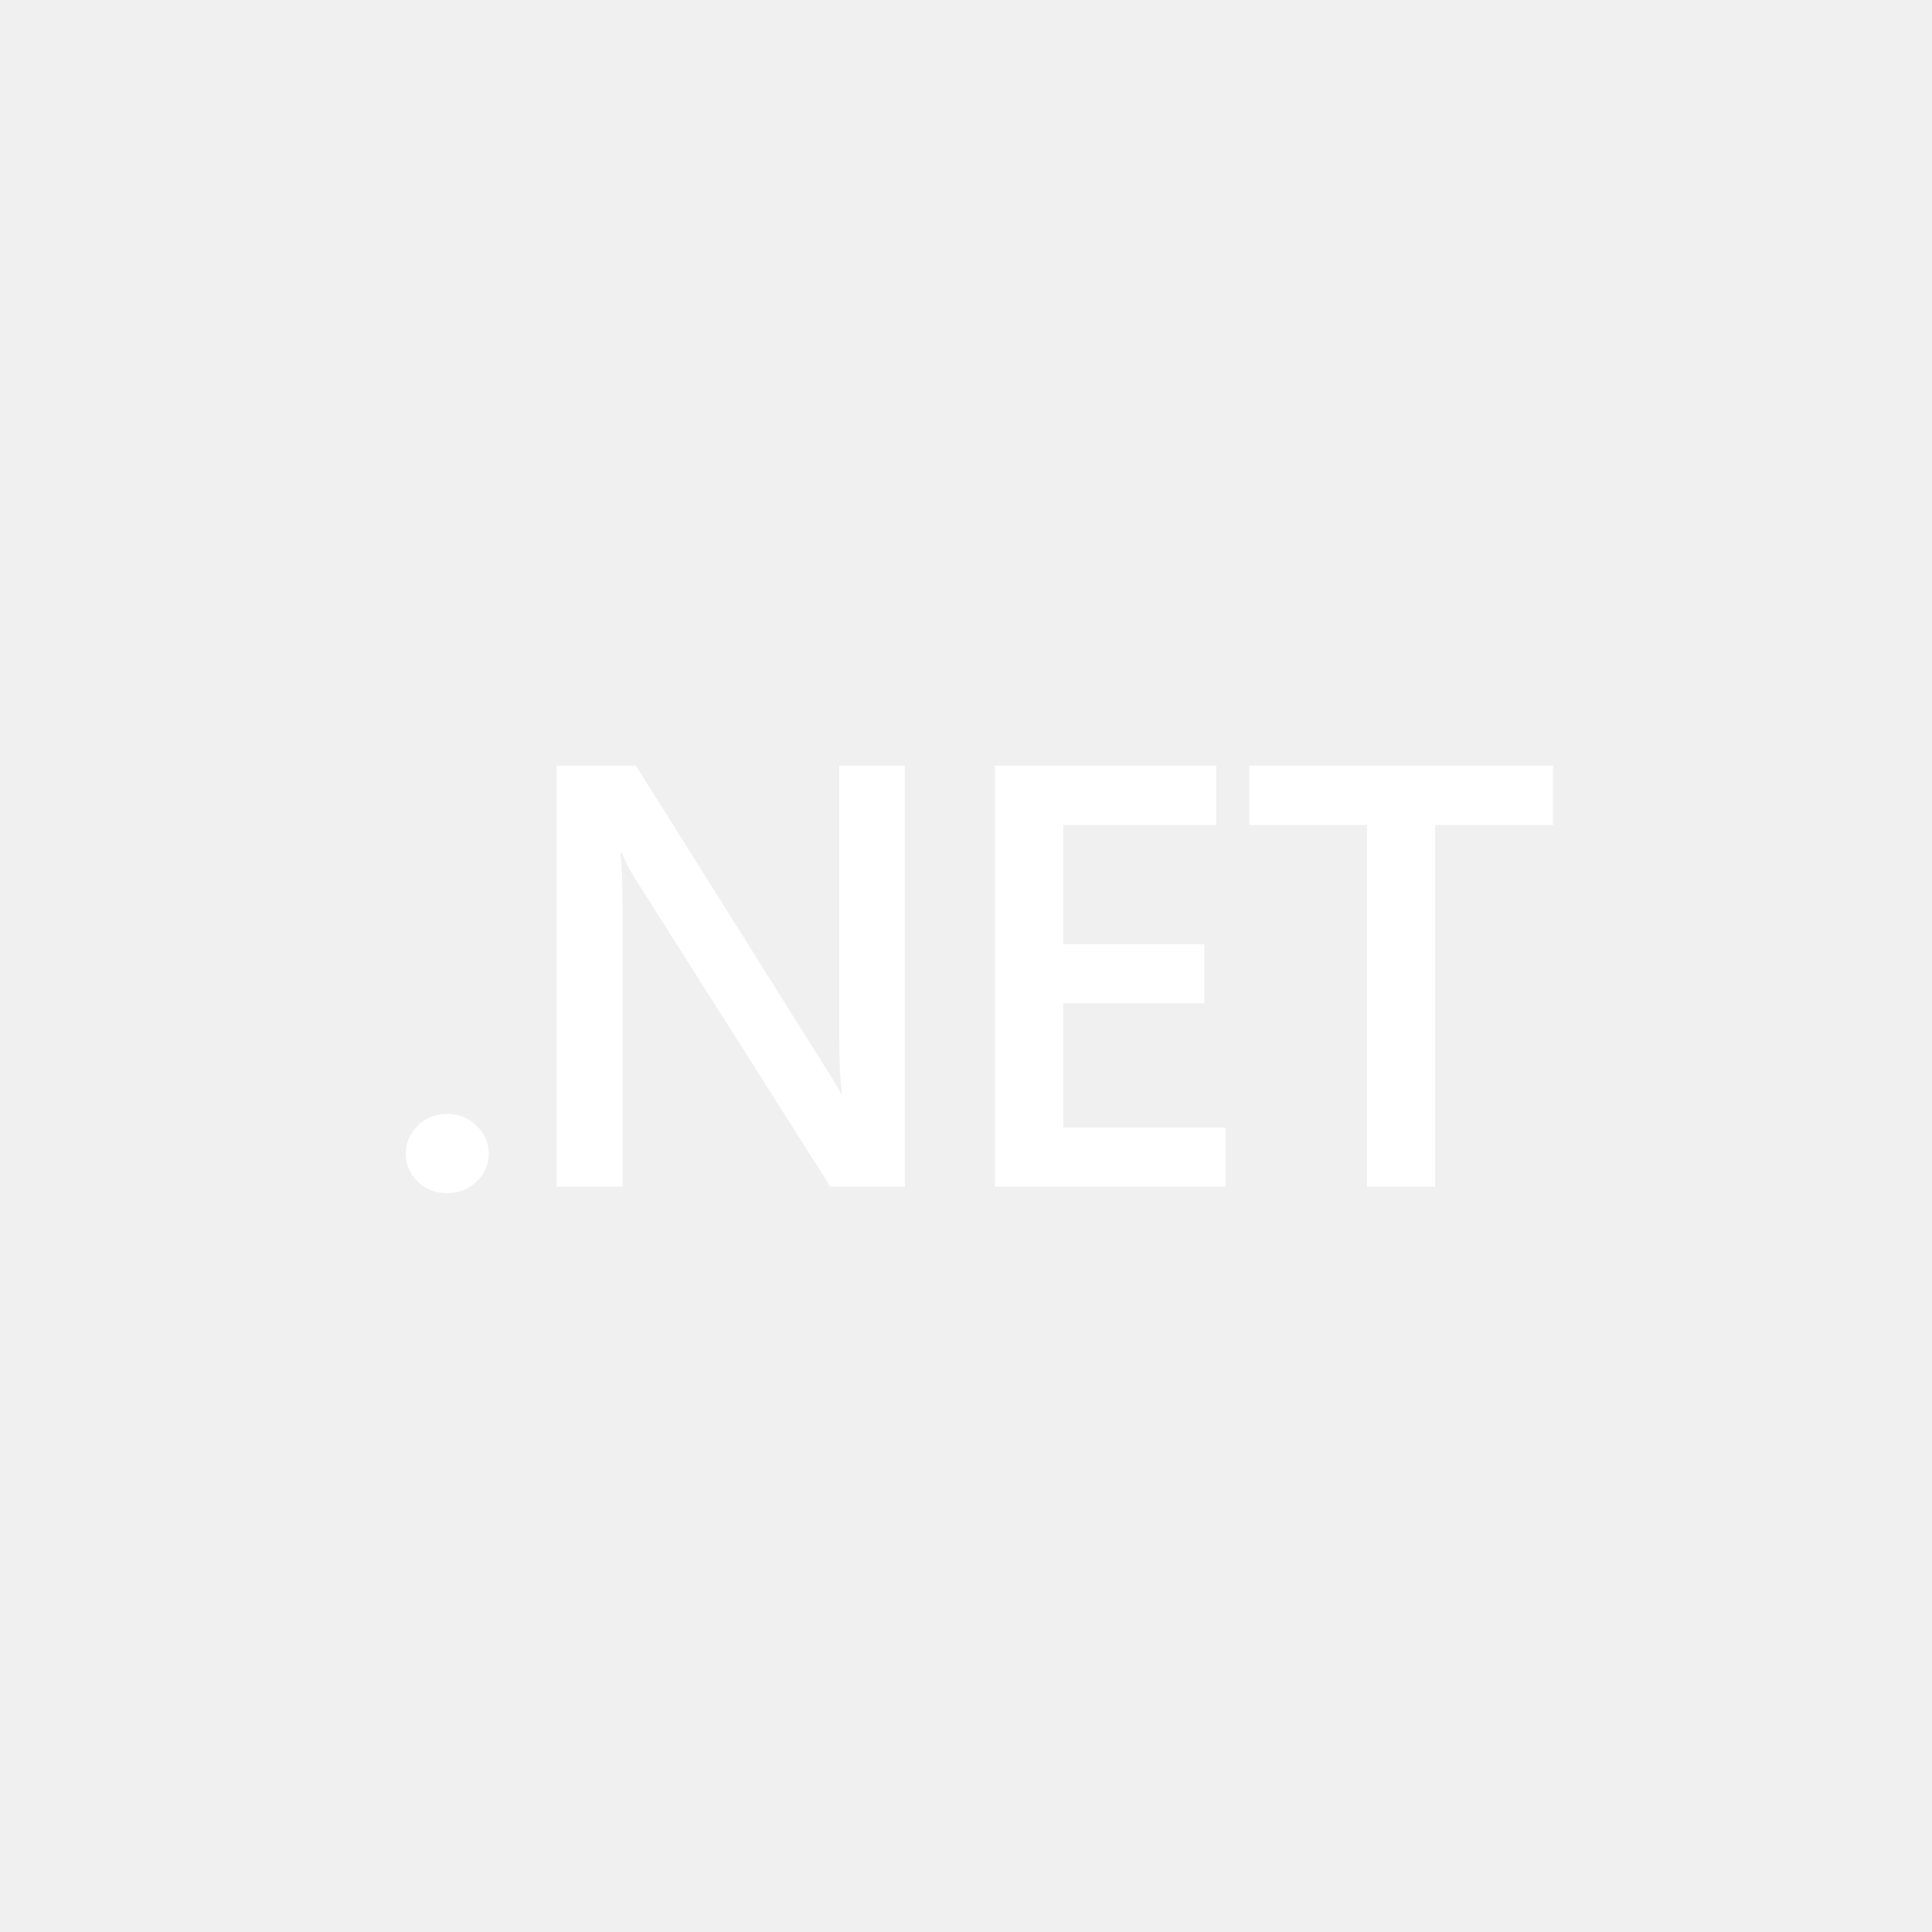
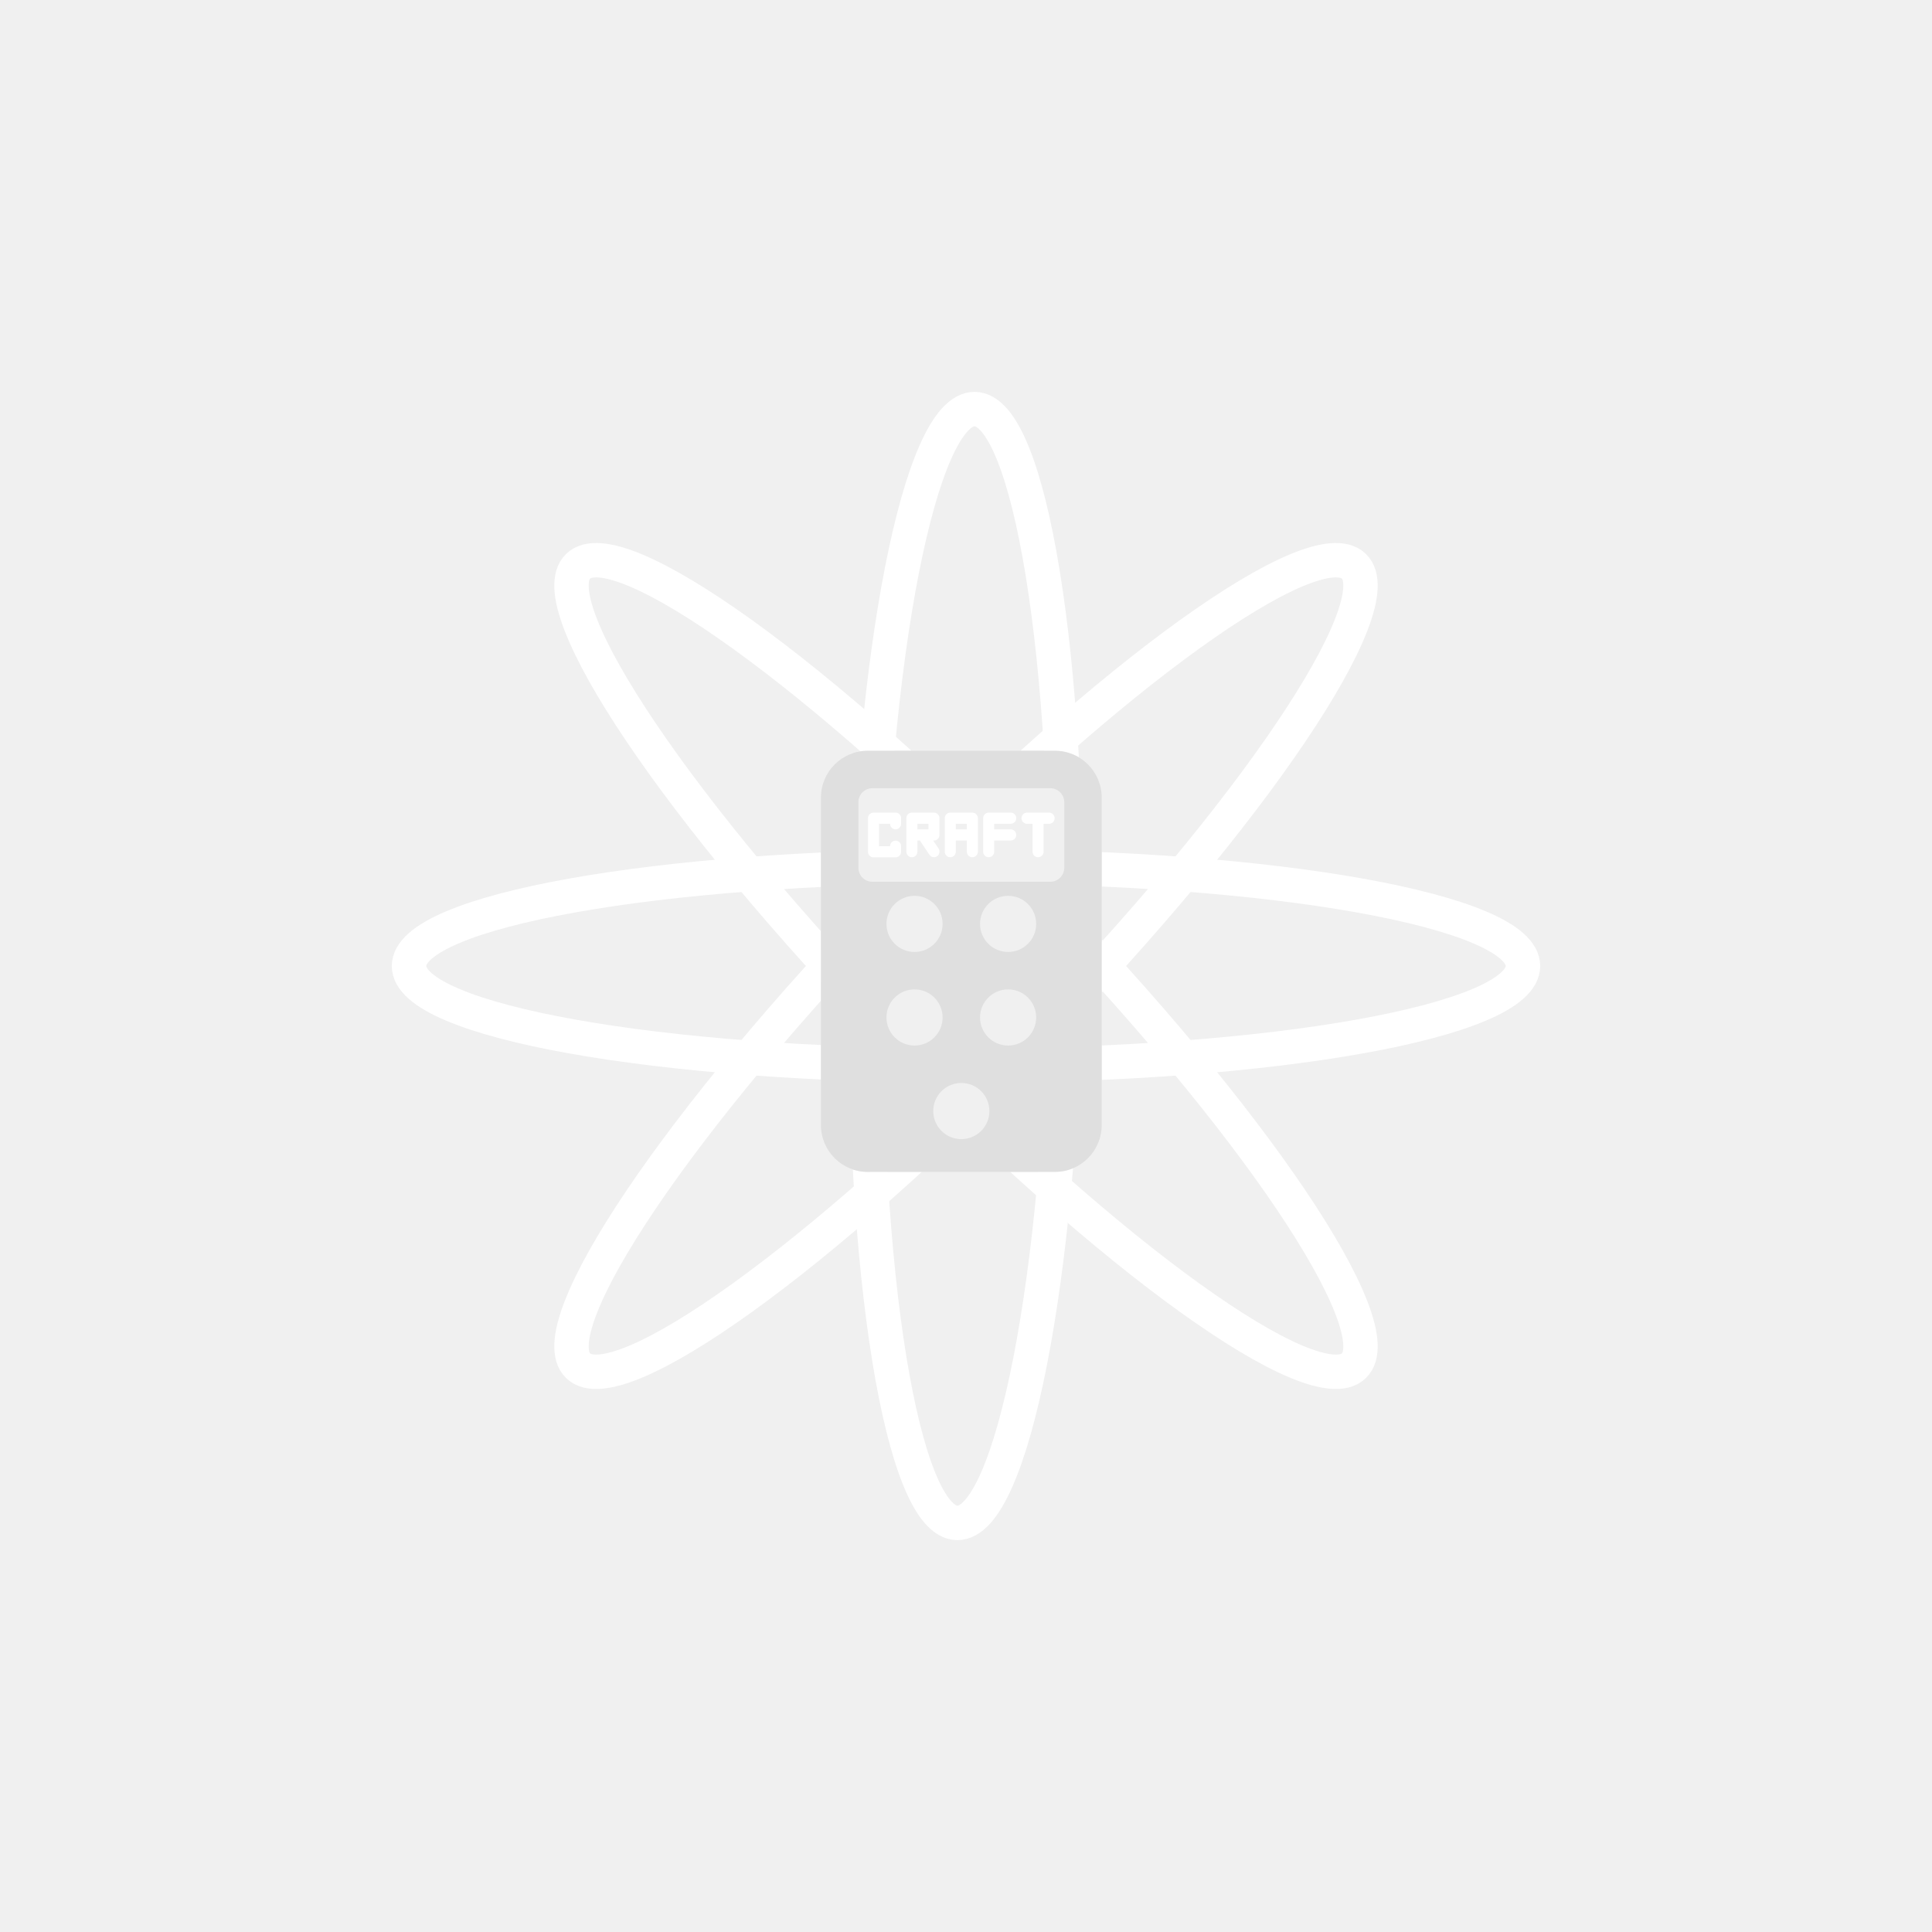
- <svg xmlns="http://www.w3.org/2000/svg" width="456" height="456" viewBox="0 0 456 456" version="1.1" xml:space="preserve" style="fill-rule:evenodd;clip-rule:evenodd;stroke-linejoin:round;stroke-miterlimit:2;">
-   <path d="m 105.5,281.609 c -2.703,0 -5.001,-0.9 -6.893,-2.702 -1.892,-1.848 -2.838,-4.042 -2.838,-6.582 0,-2.587 0.946,-4.804 2.838,-6.652 1.892,-1.848 4.19,-2.772 6.893,-2.772 2.748,0 5.068,0.924 6.96,2.772 1.937,1.848 2.906,4.064 2.906,6.652 0,2.54 -0.968,4.734 -2.906,6.582 -1.892,1.802 -4.212,2.702 -6.96,2.702 z" style="fill:#ffffff;fill-rule:nonzero;stroke-width:0.838" />
-   <path d="M 213.561,280.084 H 195.99 L 149.7,207.054 c -1.171,-1.848 -2.14,-3.765 -2.906,-5.751 h -0.406 c 0.361,2.125 0.541,6.675 0.541,13.65 v 65.132 h -15.543 v -99.36 h 18.719 l 44.737,71.298 c 1.892,2.957 3.109,4.989 3.649,6.098 h 0.27 c -0.45,-2.632 -0.676,-7.09 -0.676,-13.373 v -64.023 h 15.476 z" style="fill:#ffffff;fill-rule:nonzero;stroke-width:0.838" />
-   <path d="m 289.251,280.084 h -54.401 v -99.36 h 52.238 v 13.997 h -36.154 v 28.131 h 33.316 v 13.927 h -33.316 v 29.378 h 38.316 z" style="fill:#ffffff;fill-rule:nonzero;stroke-width:0.838" />
-   <path d="M 366.565,194.721 H 338.722 v 85.363 h -16.084 v -85.363 h -27.775 v -13.997 h 71.701 z" style="fill:#ffffff;fill-rule:nonzero;stroke-width:0.838" />
+ <svg xmlns="http://www.w3.org/2000/svg" width="512" height="512" viewBox="0 0 512 512" version="1.1">
+   <defs>
+     <clipPath id="outside-calculator" clipPathUnits="userSpaceOnUse">
+       <path clip-rule="evenodd" d="M -256,-256 H 768 V 768 H -256 Z M 214,164 H 294 A 20,20 0 0 1 314,184 V 324 A 20,20 0 0 1 294,344 H 214 A 20,20 0 0 1 194,324 V 184 A 20,20 0 0 1 214,164 Z" />
+     </clipPath>
+   </defs>
+   <g transform="translate(256,256) scale(0.62) translate(-256,-256)">
+     <g clip-path="url(#outside-calculator)" fill="none" stroke="#FFFFFF" stroke-width="14.7">
+       <ellipse cx="256" cy="256" rx="238.085" ry="42.605" />
+       <ellipse cx="-251.907" cy="260.029" rx="238.085" ry="42.605" transform="rotate(-89.09109)" />
+       <ellipse cx="-361.998" cy="5.445" rx="238.085" ry="42.605" transform="rotate(-134.1383)" />
+       <ellipse cx="-5.445" cy="361.998" rx="238.085" ry="42.605" transform="rotate(-45.86176)" />
+     </g>
+     <path fill="#DFDFDF" fill-rule="evenodd" d="M 214,164 H 294 A 20,20 0 0 1 314,184 V 324 A 20,20 0 0 1 294,344 H 214 A 20,20 0 0 1 194,324 V 184 A 20,20 0 0 1 214,164 Z M 216,180 H 292 A 6,6 0 0 1 298,186 V 214 A 6,6 0 0 1 292,220 H 216 A 6,6 0 0 1 210,214 V 186 A 6,6 0 0 1 216,180 Z M 222,238 a 12,12 0 1 0 24,0 a 12,12 0 1 0 -24,0 Z M 262,238 a 12,12 0 1 0 24,0 a 12,12 0 1 0 -24,0 Z M 222,278 a 12,12 0 1 0 24,0 a 12,12 0 1 0 -24,0 Z M 262,278 a 12,12 0 1 0 24,0 a 12,12 0 1 0 -24,0 Z M 242,318 a 12,12 0 1 0 24,0 a 12,12 0 1 0 -24,0 Z" />
+     <path fill="#FFFFFF" transform="matrix(0.7862939,0,0,0.7945668,191.343,70.32733)" d="m 28.954,154.164 q 0,-1.242 0.867,-2.109 0.891,-0.891 2.133,-0.891 h 12 q 1.242,0 2.109,0.891 0.891,0.891 0.891,2.109 v 3.211 q -0.07,1.078 -0.891,1.898 -0.867,0.891 -2.109,0.891 -1.242,0 -2.133,-0.891 -0.867,-0.867 -0.867,-2.109 h -6 v 12.07 h 6 q 0,-1.242 0.867,-2.109 0.891,-0.891 2.133,-0.891 1.242,0 2.109,0.891 0.82,0.82 0.891,1.898 v 3.211 q 0,1.219 -0.891,2.109 -0.867,0.891 -2.109,0.891 h -12 q -1.242,0 -2.133,-0.891 -0.867,-0.867 -0.867,-2.109 z m 32.866,6 v -3 h -6 v 3 z m 5.625,10.523 q 0.375,0.656 0.375,1.406 0,0.305 -0.07,0.633 -0.211,1.219 -1.242,1.922 -0.773,0.516 -1.641,0.516 -0.305,0 -0.633,-0.07 -1.195,-0.234 -1.898,-1.266 l -2.133,-3.141 -3.047,-4.523 H 55.821 v 6 q 0,1.266 -0.891,2.133 -0.891,0.867 -2.109,0.867 -1.266,0 -2.133,-0.867 -0.867,-0.891 -0.867,-2.133 v -18 q 0,-1.242 0.867,-2.109 0.891,-0.891 2.133,-0.891 h 12 q 1.242,0 2.109,0.891 0.891,0.891 0.891,2.109 v 9 q 0,1.266 -0.891,2.133 -0.891,0.867 -2.109,0.867 h -0.422 l 2.906,4.312 q 0.07,0.094 0.141,0.211 z m 15.241,-10.523 v -3 h -6 v 3 z m -9,15 q -1.266,0 -2.133,-0.867 -0.867,-0.891 -0.867,-2.133 v -18 q 0,-1.242 0.867,-2.109 0.891,-0.891 2.133,-0.891 h 12 q 1.242,0 2.109,0.891 0.891,0.891 0.891,2.109 v 18 q 0,1.266 -0.891,2.133 -0.891,0.867 -2.109,0.867 -1.266,0 -2.133,-0.867 -0.867,-0.891 -0.867,-2.133 v -6 h -6 v 6 q 0,1.266 -0.891,2.133 -0.891,0.867 -2.109,0.867 z m 20.866,0 q -1.266,0 -2.133,-0.867 -0.867,-0.891 -0.867,-2.133 v -18 q 0,-1.242 0.867,-2.109 0.891,-0.891 2.133,-0.891 h 12 q 1.242,0 2.109,0.891 0.891,0.891 0.891,2.109 0,1.266 -0.891,2.133 -0.891,0.867 -2.109,0.867 h -9 v 3 h 9 q 1.242,0 2.109,0.891 0.891,0.891 0.891,2.109 0,1.266 -0.891,2.133 -0.891,0.867 -2.109,0.867 h -9 v 6 q 0,1.266 -0.891,2.133 -0.891,0.867 -2.109,0.867 z m 26.866,0 q -1.266,0 -2.133,-0.867 -0.867,-0.891 -0.867,-2.133 v -15 h -3 q -1.266,0 -2.133,-0.867 -0.867,-0.891 -0.867,-2.133 0,-1.242 0.867,-2.109 0.891,-0.891 2.133,-0.891 h 12 q 1.242,0 2.109,0.891 0.891,0.891 0.891,2.109 0,1.266 -0.891,2.133 -0.891,0.867 -2.109,0.867 h -3 v 15 q 0,1.266 -0.891,2.133 -0.891,0.867 -2.109,0.867 z" />
+   </g>
</svg>
